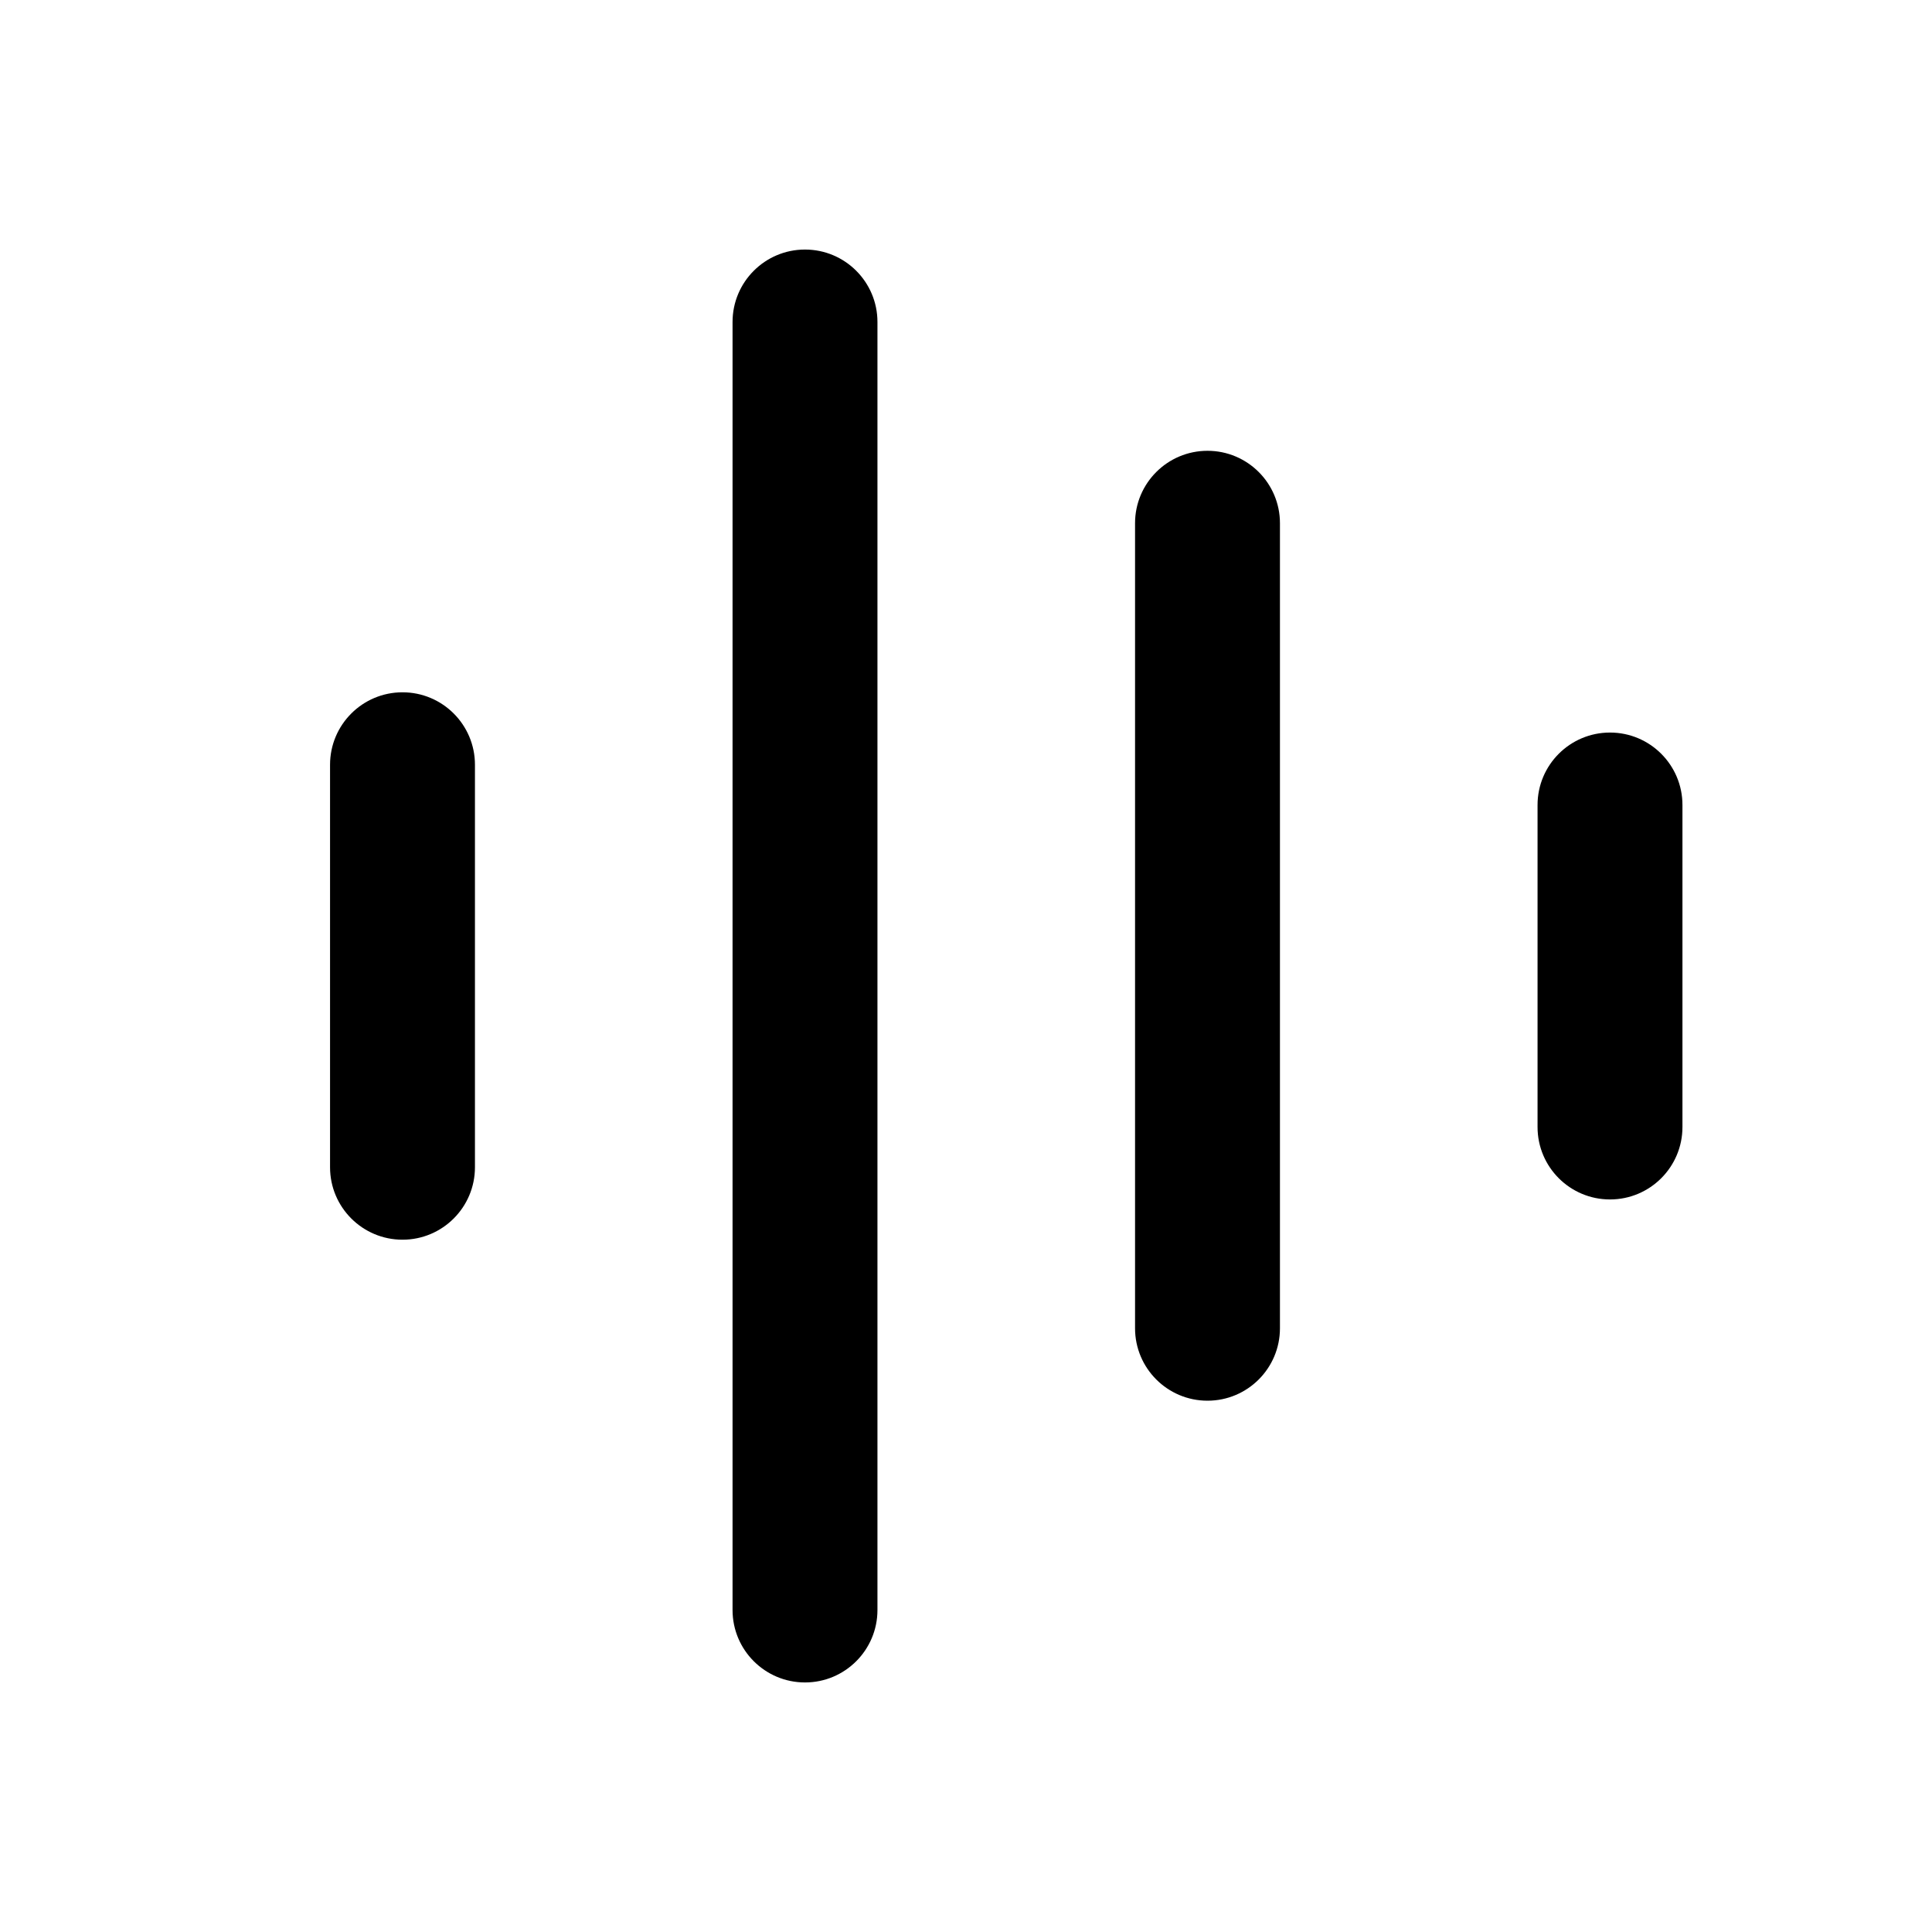
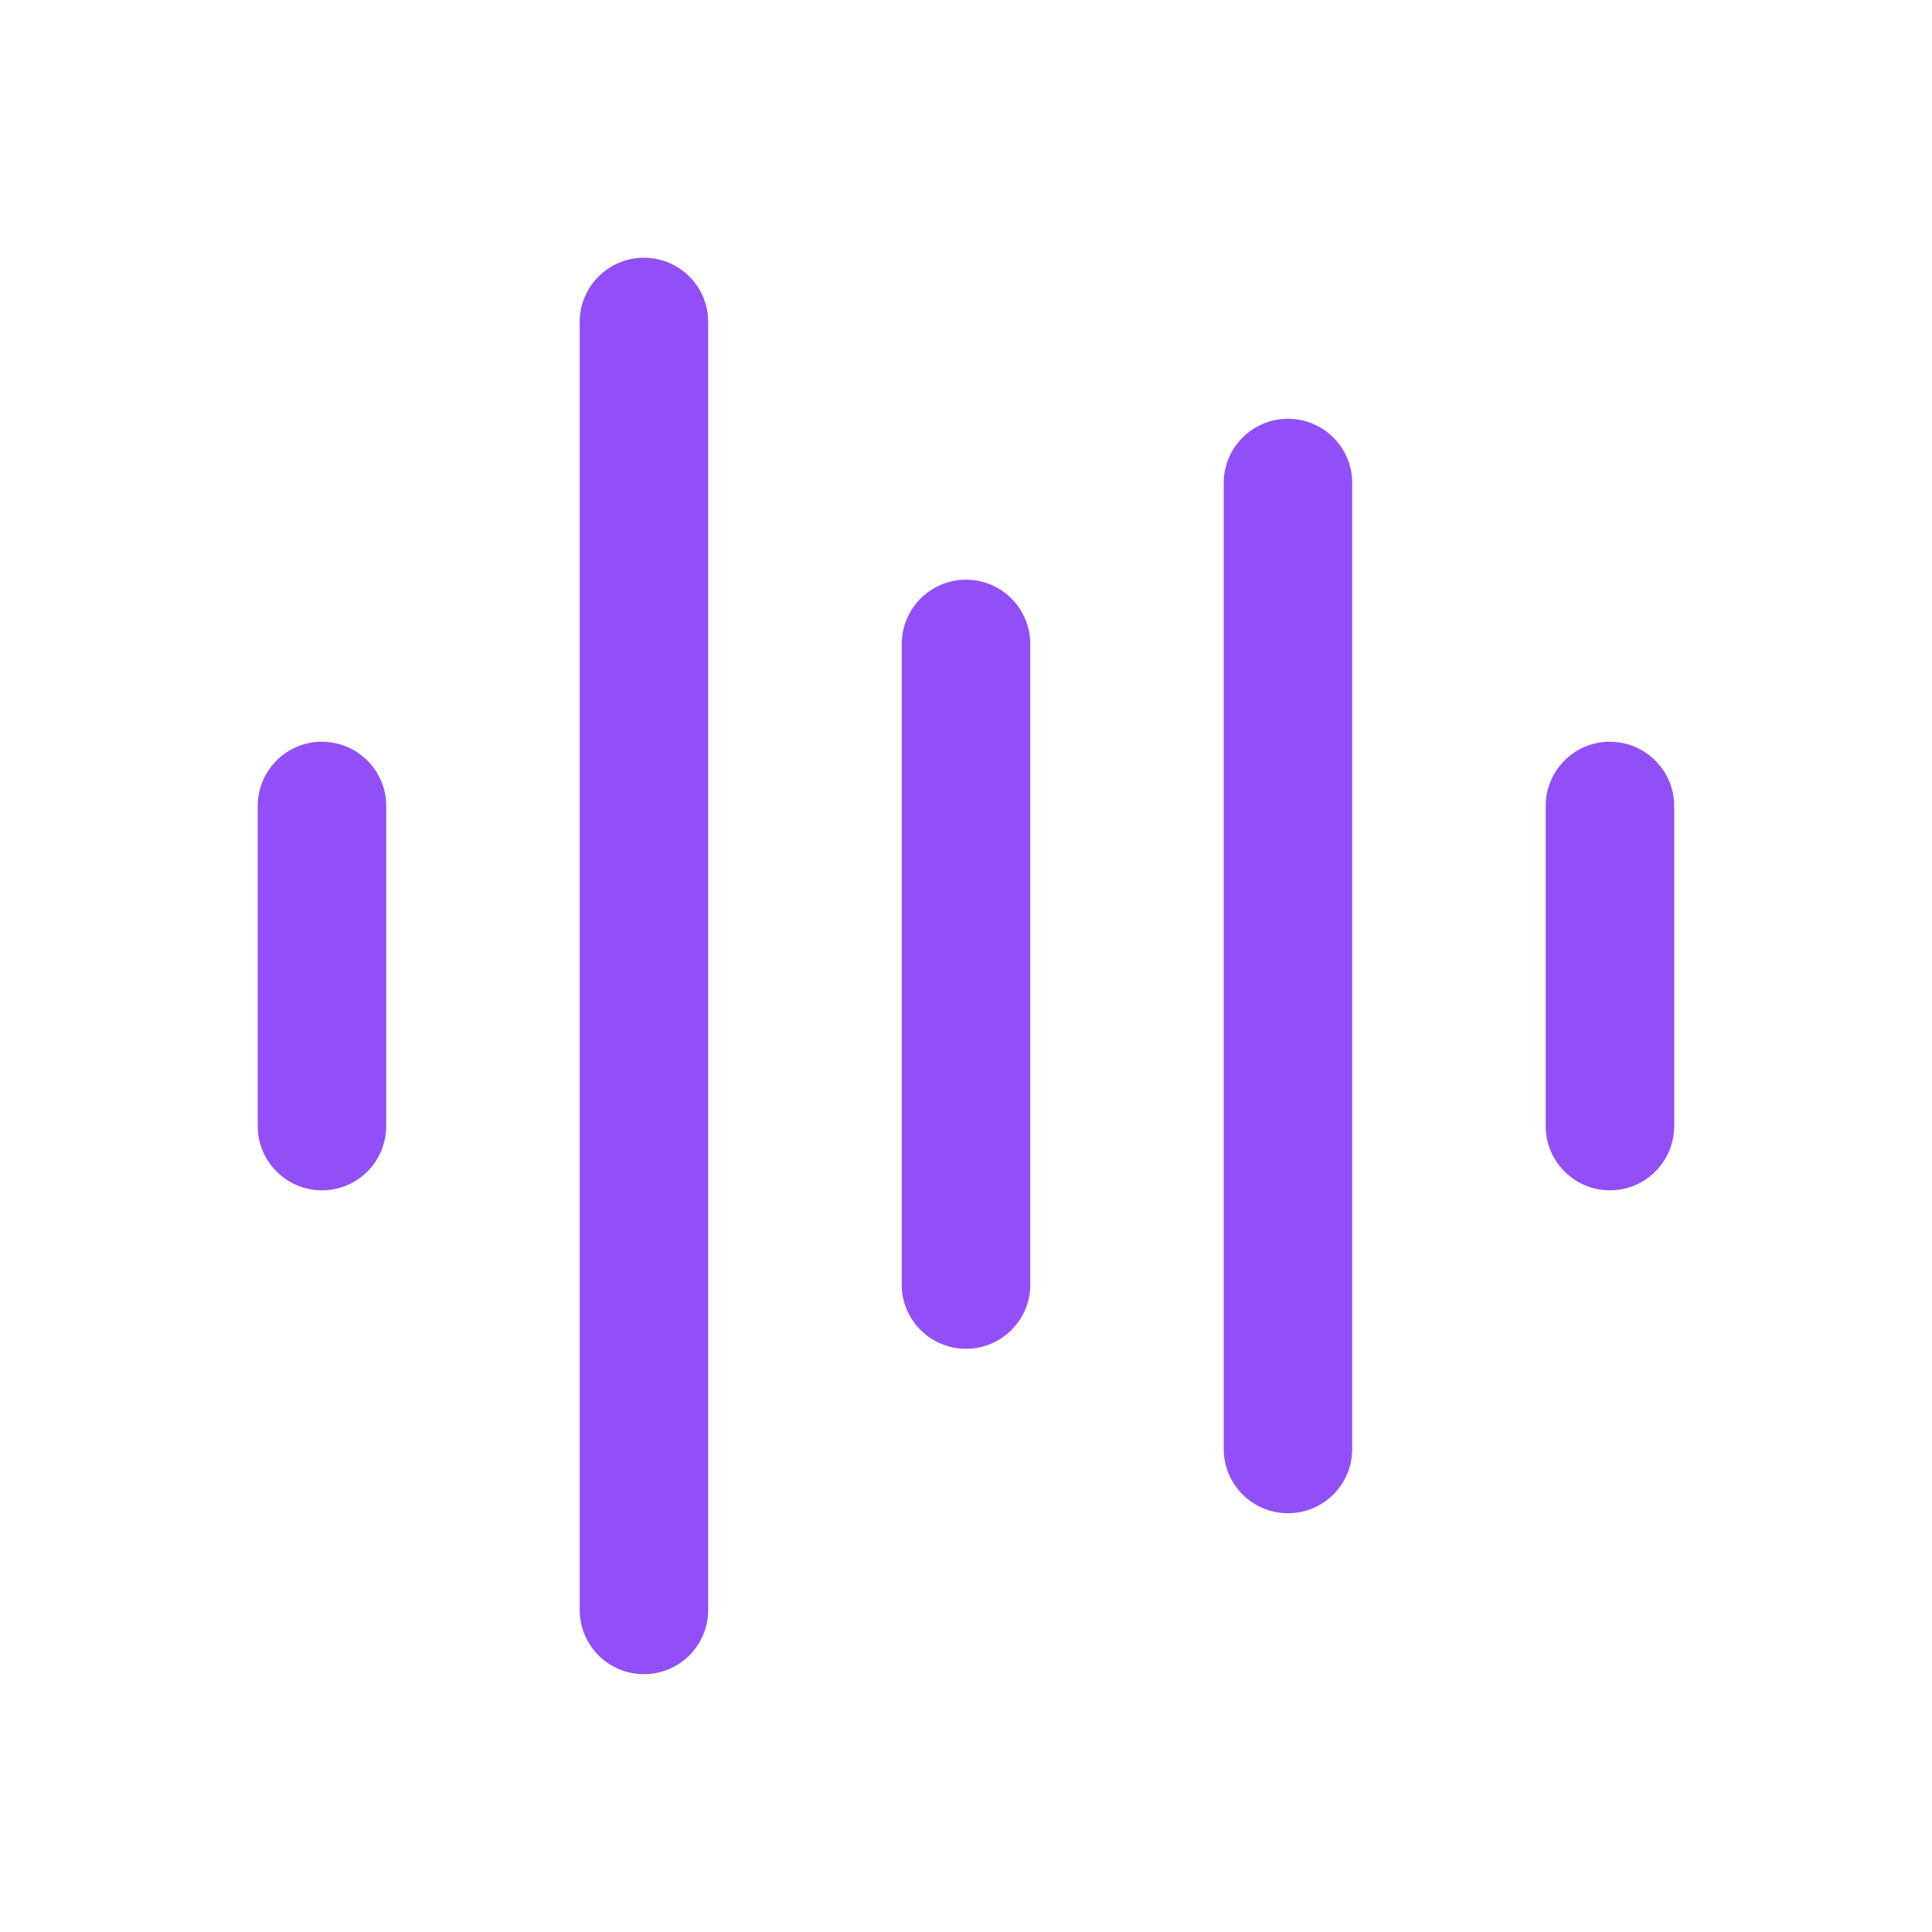
- <svg xmlns="http://www.w3.org/2000/svg" viewBox="0 0 24 24">
-   <path d="M10 3.1a.9.9 0 0 1 .9.9v16a.9.9 0 0 1-1.8 0V4a.9.9 0 0 1 .9-.9M15 5.6a.9.9 0 0 1 .9.9v10a.9.9 0 0 1-1.8 0v-10a.9.9 0 0 1 .9-.9M5 8.6a.9.9 0 0 1 .9.9v5a.9.9 0 0 1-1.8 0v-5a.9.9 0 0 1 .9-.9M20 9.1a.9.9 0 0 1 .9.9v4a.9.9 0 0 1-1.8 0v-4a.9.9 0 0 1 .9-.9" />
+ <svg xmlns="http://www.w3.org/2000/svg" viewBox="0 0 20 20" fill="#924ff7">
+   <path d="M6.666 2.668c.368 0 .665.298.665.665v13.333a.665.665 0 0 1-1.33 0V3.333c0-.367.298-.665.665-.665M13.333 4.335c.367 0 .665.298.665.665v10a.665.665 0 0 1-1.33 0V5c0-.367.298-.665.665-.665M10 6.001c.367 0 .665.298.665.665v6.667a.666.666 0 0 1-1.33 0V6.666c0-.367.298-.665.665-.665M3.333 7.679c.368 0 .665.298.665.665v3.313a.665.665 0 0 1-1.33 0V8.343c0-.367.298-.665.665-.665M16.666 7.679c.367 0 .665.298.665.665v3.313a.665.665 0 0 1-1.33 0V8.343c0-.367.298-.665.665-.665" />
</svg>
